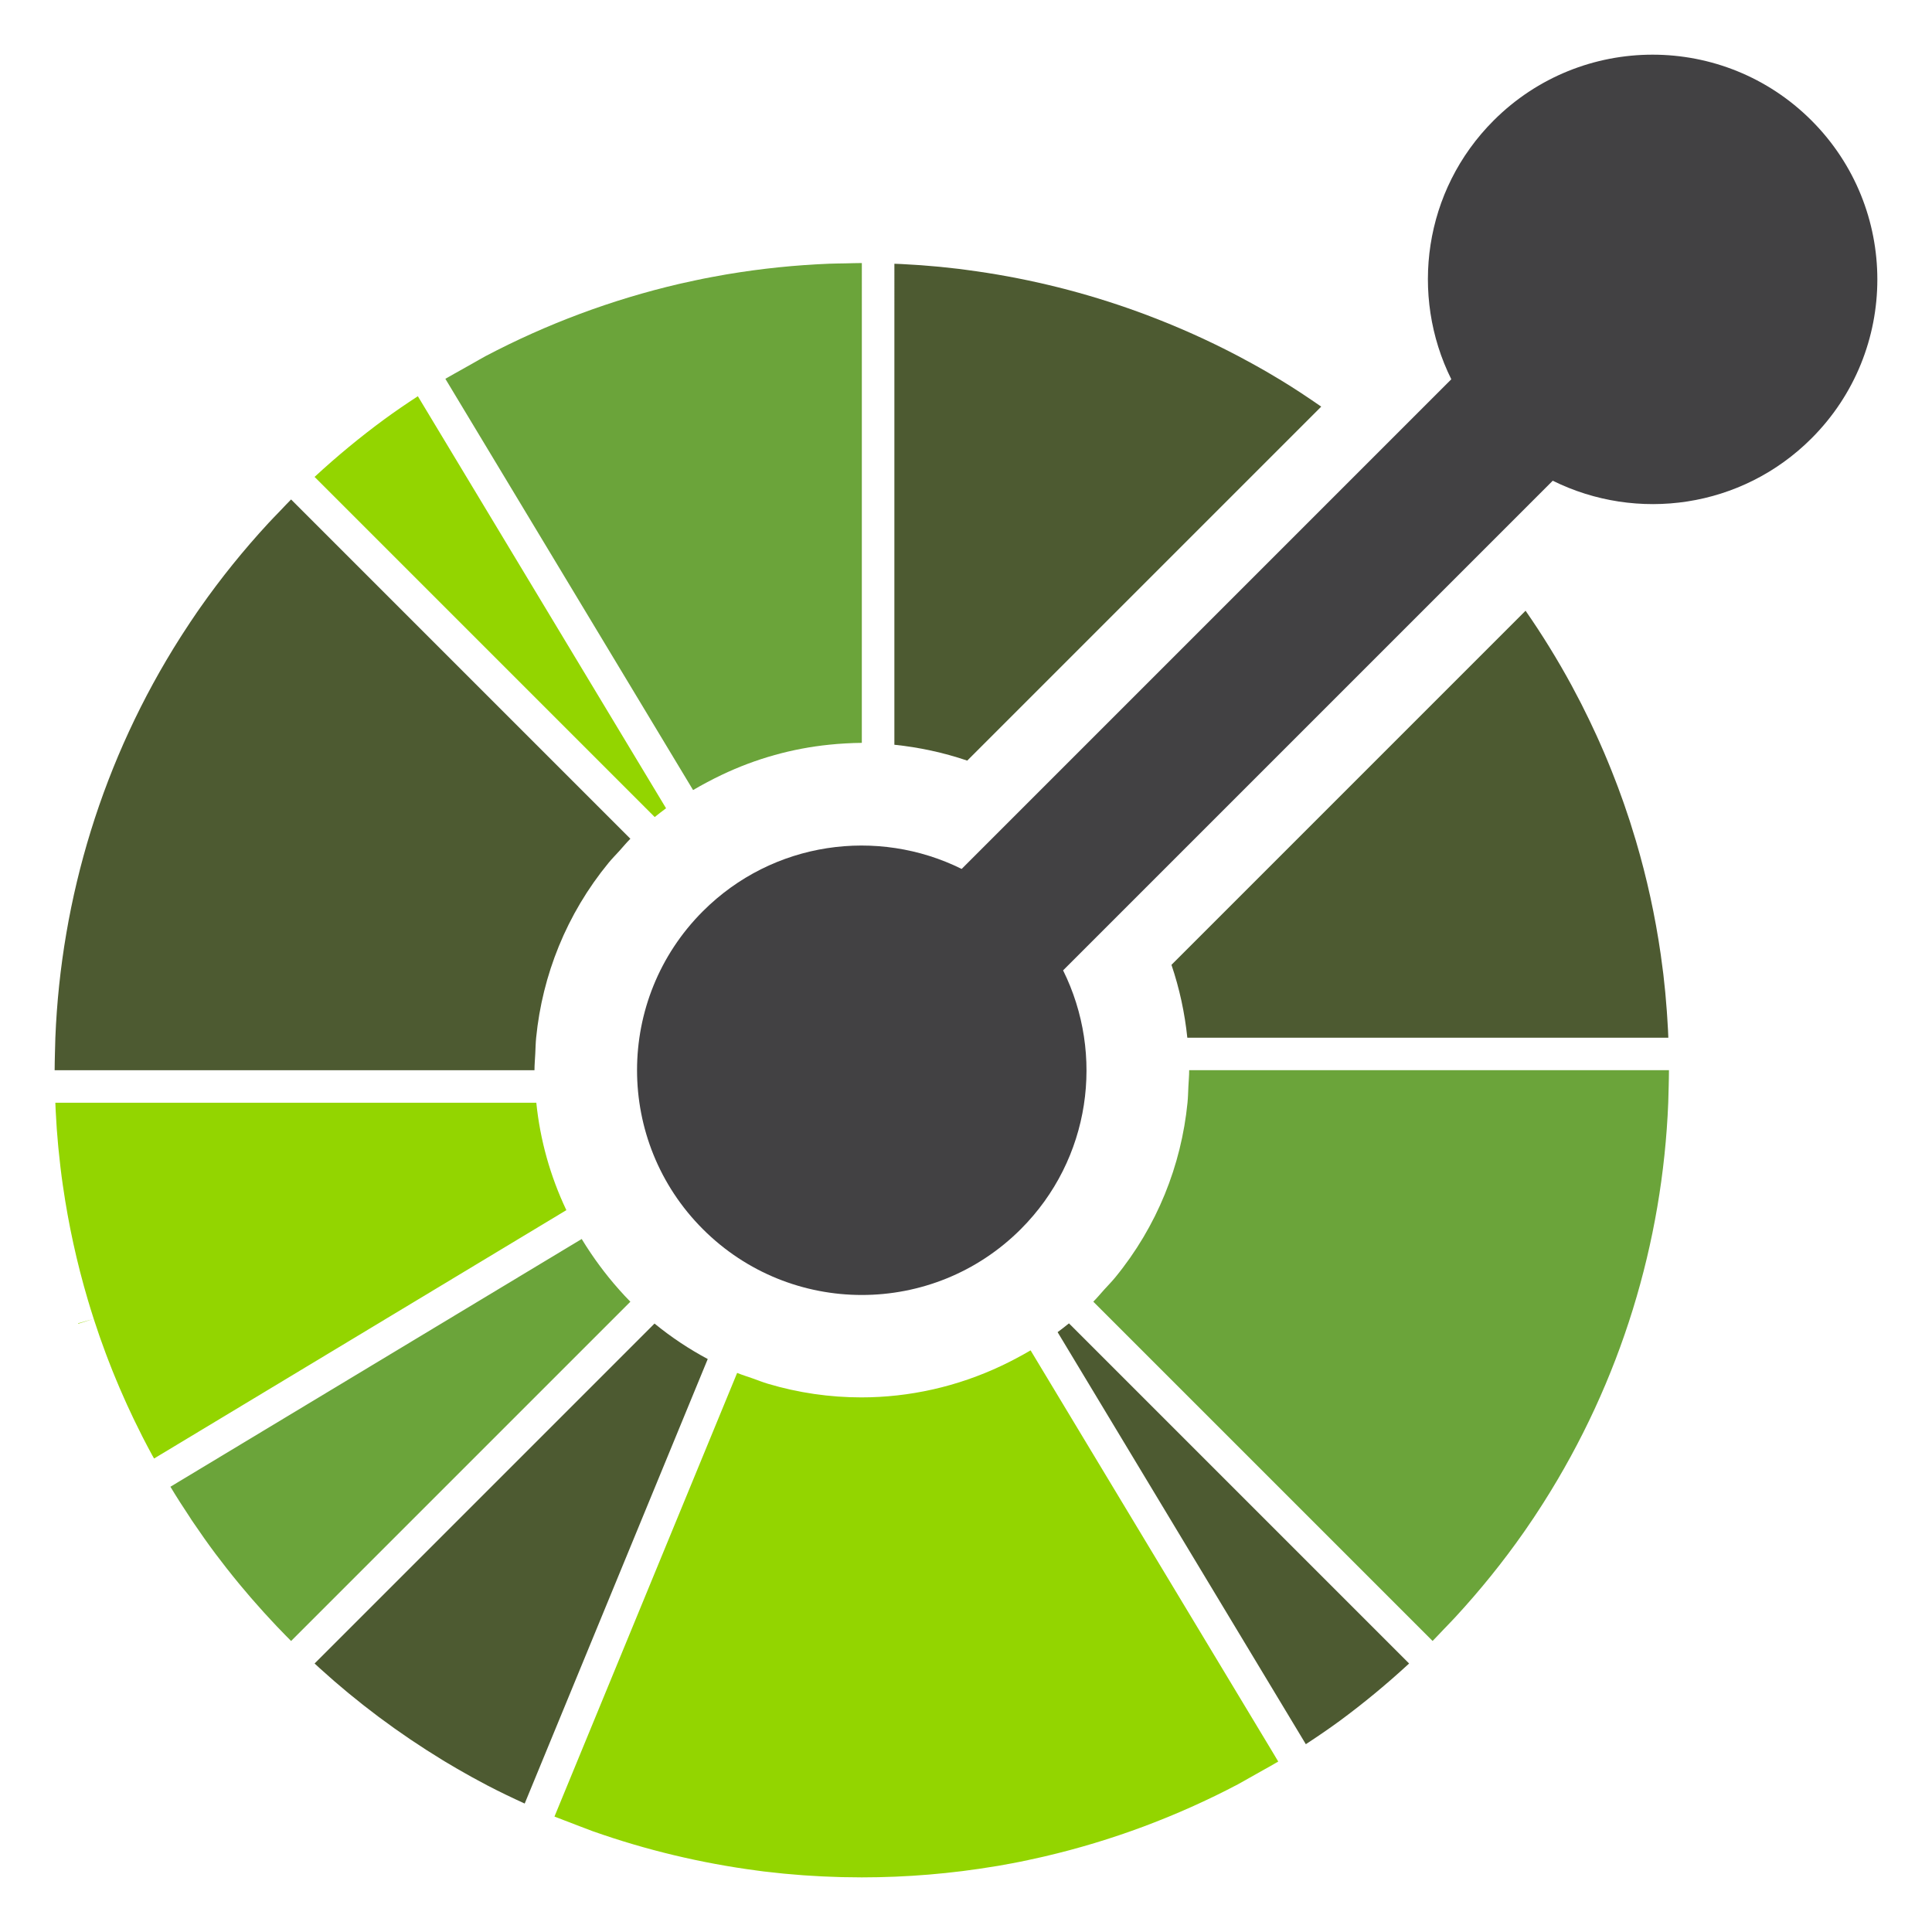
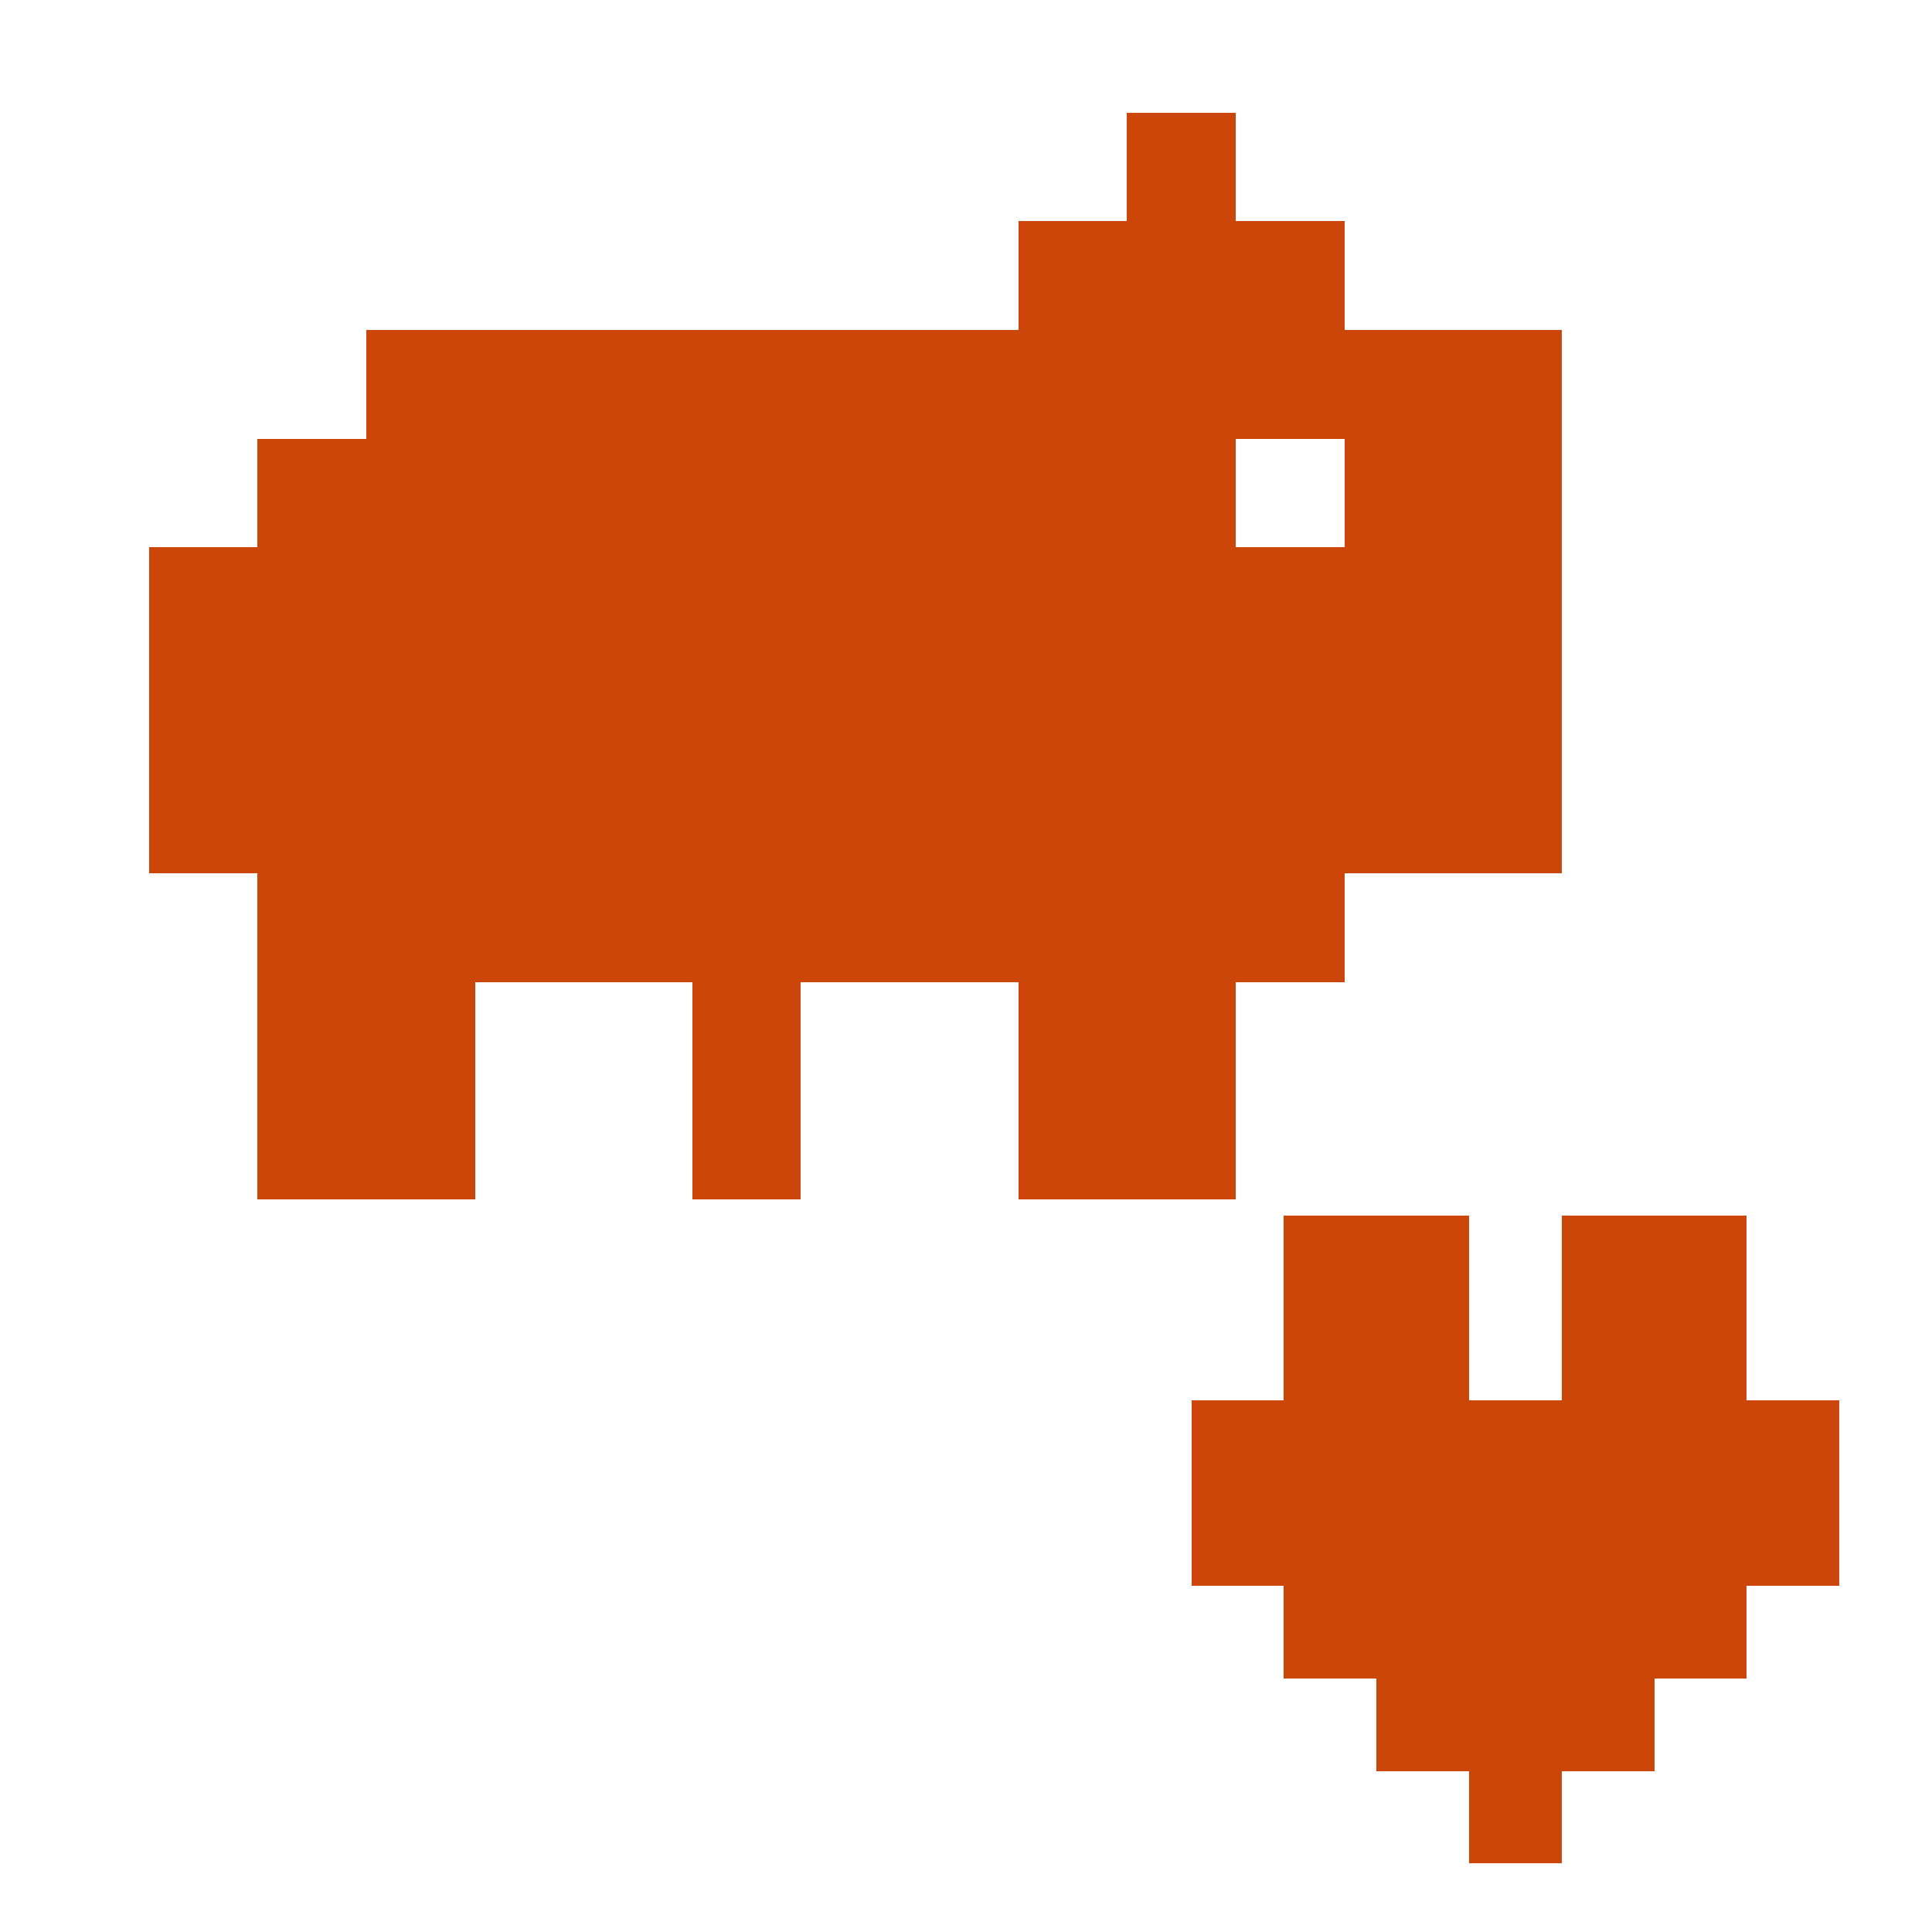
- <svg xmlns="http://www.w3.org/2000/svg" viewBox="41.95 121.3 118.73 118.73">
-   <style>@media (prefers-color-scheme:dark){[fill="#4D5A31"],[fill="#424143"],path:not([fill]),rect:not([fill]),circle:not([fill]),polygon:not([fill]){fill:#E8EBDD}}</style>
-   <g>
-     <g>
-       <path fill="#93D500" d="M74.909,189.069h-0.113l-29.444,0c0.005,0.144,0.009,0.289,0.017,0.433 c0.012,0.278,0.032,0.555,0.049,0.833c0.008,0.119,0.013,0.238,0.022,0.356c0.023,0.322,0.051,0.642,0.08,0.962 c0.007,0.073,0.013,0.145,0.02,0.215c0.034,0.356,0.073,0.712,0.115,1.065c0.002,0.035,0.006,0.069,0.011,0.103 c0.046,0.382,0.095,0.764,0.151,1.144c0,0.004,0.001,0.01,0.003,0.014c0.339,2.356,0.848,4.69,1.527,6.984 c0.003,0.01,0.007,0.019,0.009,0.029c0.106,0.361,0.218,0.72,0.333,1.077c0.007,0.021,0.014,0.042,0.02,0.063 s0.013,0.042,0.02,0.063c0.105,0.323,0.215,0.645,0.325,0.968c0.029,0.081,0.056,0.163,0.086,0.244 c0.099,0.279,0.2,0.558,0.304,0.837c0.048,0.126,0.096,0.251,0.143,0.378c0.09,0.231,0.179,0.46,0.27,0.691 c0.069,0.173,0.141,0.346,0.213,0.519c0.074,0.18,0.15,0.359,0.226,0.54c0.094,0.22,0.192,0.439,0.289,0.658 c0.058,0.131,0.117,0.261,0.175,0.391c0.12,0.263,0.244,0.526,0.368,0.787c0.041,0.084,0.08,0.168,0.122,0.252 c0.145,0.301,0.293,0.599,0.443,0.895c0.025,0.046,0.047,0.091,0.07,0.137c0.169,0.328,0.341,0.656,0.518,0.981 c0.008,0.014,0.016,0.028,0.023,0.044c0.037,0.068,0.078,0.133,0.115,0.2l25.243-15.207l0.093-0.056 C75.759,193.57,75.139,191.338,74.909,189.069z" />
-       <polygon fill="#93D500" points="46.748,202.623 46.757,202.649 47.71,202.349 " />
-       <path fill="#4D5A31" d="M82.173,202.638l-0.071,0.071l-20.819,20.82c0.107,0.1,0.213,0.201,0.323,0.298 c0.194,0.176,0.392,0.351,0.589,0.523c0.102,0.091,0.202,0.181,0.304,0.269c0.236,0.204,0.474,0.403,0.711,0.602 c0.065,0.054,0.128,0.107,0.192,0.16c0.267,0.221,0.539,0.438,0.812,0.654c0.035,0.027,0.07,0.055,0.105,0.083 c0.295,0.232,0.593,0.458,0.894,0.686c0.013,0.008,0.024,0.016,0.034,0.025c1.254,0.937,2.554,1.815,3.895,2.633 c0.046,0.029,0.092,0.056,0.139,0.085c0.255,0.153,0.51,0.304,0.767,0.453c0.157,0.09,0.314,0.179,0.471,0.268 c0.148,0.086,0.296,0.168,0.446,0.251c0.27,0.148,0.542,0.295,0.814,0.439c0.037,0.02,0.075,0.04,0.113,0.06 c0.757,0.396,1.527,0.764,2.303,1.118l0,0l0.739-1.794l10.471-25.429l0.039-0.094C84.3,204.207,83.204,203.482,82.173,202.638z" />
-       <path fill="#6BA43A" d="M80.005,200.564c-0.225-0.25-0.439-0.506-0.649-0.765c-0.186-0.23-0.366-0.462-0.54-0.697 c-0.199-0.27-0.394-0.541-0.578-0.818c-0.186-0.278-0.368-0.558-0.54-0.843l-25.275,15.226c0.388,0.645,0.793,1.273,1.206,1.894 c0.014,0.021,0.027,0.044,0.041,0.065l0,0c0.005,0.008,0.01,0.015,0.015,0.023c0.014,0.02,0.026,0.042,0.04,0.063 c0.001,0.002,0.003,0.004,0.004,0.006c0.033,0.05,0.067,0.098,0.101,0.148c0.002,0.003,0.004,0.006,0.006,0.009c0,0,0,0,0,0 c0.001,0.001,0.002,0.003,0.003,0.004c0.439,0.649,0.89,1.288,1.355,1.91c0.01,0.013,0.021,0.027,0.031,0.04 c0.01,0.013,0.02,0.026,0.03,0.039c0.202,0.268,0.405,0.535,0.614,0.8c0.027,0.035,0.054,0.069,0.083,0.103 c0.214,0.274,0.432,0.544,0.654,0.812c0.052,0.063,0.106,0.127,0.158,0.191c0.2,0.239,0.4,0.477,0.604,0.713 c0.087,0.101,0.178,0.202,0.266,0.302c0.174,0.198,0.346,0.395,0.524,0.59c0.097,0.107,0.198,0.215,0.297,0.322 c0.045,0.049,0.089,0.097,0.135,0.146c0.13,0.14,0.259,0.28,0.39,0.419c0.052,0.055,0.107,0.109,0.16,0.164 c0.23,0.24,0.462,0.48,0.699,0.716l20.85-20.85C80.45,201.057,80.226,200.811,80.005,200.564z" />
-       <path fill="#4D5A31" d="M107.642,202.627c-0.229,0.185-0.461,0.366-0.697,0.54l0.052,0.087l15.202,25.235 c0.704-0.46,1.4-0.934,2.08-1.432c1.471-1.085,2.895-2.261,4.267-3.527l-20.821-20.821L107.642,202.627z" />
-       <path fill="#93D500" d="M120.278,229.691c0.011-0.006,0.023-0.013,0.034-0.019l-0.001-0.001 C120.3,229.677,120.289,229.684,120.278,229.691L120.278,229.691z" />
-       <polygon fill="#93D500" points="120.264,229.7 120.264,229.699 120.264,229.699 120.263,229.699 " />
-       <path fill="#93D500" d="M120.311,229.671l0.001,0.001c0.066-0.037,0.133-0.072,0.199-0.111l-0.004-0.007 C120.441,229.593,120.376,229.632,120.311,229.671z" />
-       <polygon fill="#93D500" points="120.269,229.695 120.278,229.691 120.278,229.69 " />
-       <polygon fill="#93D500" points="120.263,229.699 120.264,229.699 120.227,229.636 " />
-       <path fill="#93D500" d="M120.278,229.691L120.278,229.691c0.012-0.006,0.023-0.012,0.034-0.018l0,0 C120.301,229.678,120.289,229.684,120.278,229.691z" />
-       <polygon fill="#93D500" points="120.25,229.707 120.25,229.707 120.259,229.702 120.259,229.702 " />
-       <polygon fill="#93D500" points="120.263,229.699 120.259,229.702 120.259,229.702 120.264,229.7 " />
-       <path fill="#93D500" d="M120.269,229.695c-0.002,0.001-0.004,0.002-0.006,0.003l0,0c0.005-0.003,0.01-0.005,0.015-0.008l0-0.001 C120.275,229.692,120.272,229.694,120.269,229.695z" />
-       <path fill="#93D500" d="M120.312,229.672c0.066-0.039,0.133-0.072,0.198-0.112C120.445,229.6,120.378,229.635,120.312,229.672 L120.312,229.672z" />
-       <polygon fill="#93D500" points="120.511,229.56 120.507,229.554 120.506,229.554 " />
-       <rect x="120.25" y="229.707" transform="matrix(0.8321 -0.5547 0.5547 0.8321 -107.2225 105.2821)" fill="#93D500" width="0" height="0" />
-       <polygon fill="#93D500" points="120.242,229.712 120.243,229.711 120.244,229.711 " />
-       <polygon fill="#93D500" points="120.25,229.707 120.244,229.711 120.244,229.711 120.25,229.707 120.25,229.707 " />
-       <path fill="#93D500" d="M119.99,228.696l-0.516-0.856l-14.19-23.555c-0.287,0.173-0.581,0.329-0.874,0.487 c-0.296,0.159-0.594,0.308-0.896,0.451c-2.726,1.293-5.677,1.953-8.632,1.953c-1.936,0-3.871-0.28-5.742-0.838 c-0.319-0.095-0.63-0.22-0.945-0.332c-0.315-0.111-0.634-0.207-0.944-0.335l-10.464,25.412l-0.41,0.996l-0.351,0.853 l-0.002,0.004c0.027,0.011,0.055,0.02,0.082,0.031c0.029,0.012,0.057,0.021,0.086,0.033l0.001,0c0.001,0,0.002,0.001,0.002,0.001 c0.007,0.003,0.014,0.005,0.02,0.008c0.247,0.101,0.496,0.188,0.744,0.285c0.311,0.121,0.622,0.244,0.934,0.358 c0.159,0.058,0.317,0.126,0.476,0.182l0.001,0l0,0c3.278,1.158,6.67,1.968,10.119,2.422c0.135,0.016,0.269,0.035,0.404,0.054 c0.141,0.016,0.283,0.03,0.424,0.046c0.266,0.03,0.531,0.061,0.798,0.087c0.066,0.005,0.132,0.011,0.198,0.017 c0.327,0.031,0.654,0.059,0.979,0.082c0.111,0.008,0.223,0.013,0.333,0.021c0.287,0.019,0.572,0.037,0.858,0.05 c0.175,0.01,0.35,0.015,0.526,0.021c0.227,0.008,0.453,0.017,0.682,0.024c0.327,0.008,0.657,0.011,0.986,0.012 c0.078,0,0.155,0.002,0.232,0.003c2.755,0,5.509-0.229,8.233-0.686h0c0.046-0.007,0.091-0.015,0.138-0.021 c0.288-0.05,0.576-0.104,0.864-0.157c0.164-0.032,0.329-0.063,0.491-0.095c0.168-0.035,0.337-0.07,0.505-0.106 c0.281-0.059,0.561-0.12,0.842-0.185c0.05-0.011,0.101-0.021,0.152-0.035c4.141-0.965,8.14-2.459,11.897-4.436l0.001-0.001l0,0 c0.246-0.13,0.486-0.278,0.731-0.411c0.292-0.16,0.582-0.325,0.872-0.491c0.201-0.115,0.404-0.221,0.603-0.34 c0,0,0.001-0.001,0.001-0.001c0.002-0.001,0.004-0.003,0.006-0.004c0,0,0,0,0.001,0l0,0c0.003-0.002,0.006-0.003,0.009-0.005 c0.002-0.001,0.003-0.002,0.004-0.003l-0.037-0.063l0.037,0.063c0.002-0.001,0.004-0.002,0.006-0.003 c0.003-0.002,0.006-0.003,0.009-0.005c0.011-0.007,0.022-0.013,0.033-0.02c0.065-0.039,0.13-0.078,0.195-0.117l0,0 L119.99,228.696z" />
-       <path fill="#93D500" d="M82.185,171.512c0.23-0.186,0.462-0.366,0.697-0.54l-0.052-0.087l-15.201-25.235 c-0.706,0.461-1.404,0.936-2.085,1.436c-1.47,1.082-2.893,2.257-4.262,3.522l20.821,20.821L82.185,171.512z" />
-       <path fill="#4D5A31" d="M59.838,151.994c-0.237,0.237-0.461,0.482-0.692,0.722c-0.231,0.24-0.466,0.479-0.692,0.723 c-1.538,1.665-2.944,3.409-4.212,5.22c-0.061,0.085-0.122,0.174-0.182,0.261c-0.143,0.208-0.284,0.416-0.423,0.625 c-0.145,0.217-0.289,0.437-0.429,0.656c-0.053,0.08-0.105,0.161-0.156,0.241c-4.789,7.513-7.355,16.034-7.7,24.627 c-0.013,0.333-0.02,0.667-0.027,1c-0.007,0.333-0.017,0.667-0.017,1l29.488,0c0-0.334,0.031-0.666,0.048-1 c0.017-0.334,0.022-0.668,0.055-1c0.381-3.84,1.863-7.589,4.447-10.739c0.21-0.256,0.447-0.496,0.672-0.743 c0.224-0.247,0.432-0.504,0.671-0.742L59.838,151.994z" />
-       <path fill="#4D5A31" d="M120.681,144.675c-0.04-0.025-0.082-0.049-0.122-0.073c-0.259-0.159-0.521-0.312-0.783-0.465 c-0.152-0.088-0.304-0.173-0.457-0.26c-0.154-0.086-0.306-0.172-0.461-0.256c-0.266-0.146-0.533-0.29-0.801-0.432 c-0.042-0.021-0.083-0.044-0.126-0.066c-1.729-0.904-3.505-1.7-5.318-2.391c-0.046-0.019-0.094-0.037-0.141-0.054 c-0.395-0.148-0.791-0.295-1.19-0.433c-3.221-1.125-6.552-1.914-9.936-2.358c-0.138-0.019-0.277-0.038-0.415-0.056 c-0.139-0.017-0.277-0.031-0.415-0.046c-0.267-0.031-0.533-0.061-0.801-0.087c-0.074-0.007-0.149-0.012-0.224-0.02 c-0.317-0.029-0.636-0.057-0.953-0.08c-0.123-0.009-0.248-0.016-0.371-0.023c-0.272-0.018-0.547-0.037-0.819-0.049 c-0.146-0.008-0.29-0.012-0.434-0.017l-0.001,29.444v0.115c1.517,0.157,3.02,0.48,4.478,0.975l21.754-21.754 C122.338,145.729,121.521,145.185,120.681,144.675z" />
-       <polygon fill="#6BA43A" points="69.837,145.441 69.321,144.585 69.321,144.585 69.837,145.441 " />
-       <polygon fill="#6BA43A" points="69.318,144.579 69.321,144.585 69.321,144.585 " />
-       <path fill="#6BA43A" d="M93.914,137.485c-0.333,0.007-0.667,0.008-1,0.021c-2.086,0.084-4.168,0.297-6.233,0.643 c-0.045,0.008-0.09,0.015-0.136,0.023c-0.29,0.05-0.577,0.103-0.865,0.157c-0.163,0.031-0.327,0.061-0.49,0.094 c-0.17,0.034-0.339,0.069-0.508,0.106c-0.28,0.058-0.56,0.119-0.84,0.184h0c-0.051,0.011-0.101,0.023-0.153,0.034 c-4.141,0.966-8.142,2.461-11.898,4.438c0,0,0,0,0,0l-0.001,0c-0.245,0.13-0.484,0.277-0.728,0.411 c-0.292,0.16-0.582,0.325-0.872,0.491c-0.215,0.124-0.434,0.238-0.648,0.366c-0.002,0.001-0.005,0.003-0.007,0.004 c0,0-0.001,0-0.001,0c-0.015,0.009-0.03,0.017-0.045,0.026c-0.056,0.034-0.114,0.062-0.17,0.096l0.003,0.005l0.516,0.857h0 l14.705,24.412c0.287-0.173,0.581-0.33,0.874-0.487c0.295-0.159,0.594-0.308,0.895-0.451c2.1-1,4.332-1.62,6.601-1.85 c0.333-0.034,0.666-0.062,1-0.079c0.333-0.017,0.666-0.034,1-0.034l0.001-29.487C94.58,137.465,94.247,137.479,93.914,137.485z" />
-       <path fill="#4D5A31" d="M144.458,184.631c-0.014-0.265-0.03-0.529-0.048-0.795c-0.008-0.132-0.015-0.263-0.026-0.397 c-0.022-0.311-0.048-0.623-0.077-0.934c-0.006-0.081-0.014-0.161-0.021-0.242c-0.034-0.348-0.071-0.696-0.111-1.043 c-0.004-0.028-0.007-0.056-0.01-0.084c-0.002-0.013-0.003-0.027-0.005-0.04c-0.046-0.375-0.096-0.75-0.149-1.124 c-0.001-0.011-0.002-0.025-0.005-0.035c-0.339-2.351-0.847-4.681-1.524-6.972c-0.005-0.016-0.009-0.03-0.014-0.044 c-0.107-0.356-0.216-0.71-0.328-1.063c-0.015-0.046-0.031-0.093-0.045-0.14c-0.105-0.319-0.211-0.636-0.321-0.954 c-0.031-0.085-0.061-0.171-0.091-0.258c-0.097-0.275-0.197-0.549-0.299-0.823c-0.049-0.131-0.099-0.261-0.15-0.391 c-0.086-0.227-0.175-0.454-0.265-0.678c-0.072-0.18-0.144-0.357-0.218-0.534c-0.072-0.176-0.146-0.35-0.22-0.526 c-0.097-0.224-0.195-0.448-0.294-0.671c-0.056-0.125-0.112-0.252-0.17-0.378c-0.122-0.266-0.247-0.532-0.373-0.797 c-0.039-0.08-0.077-0.162-0.116-0.242c-0.147-0.303-0.296-0.606-0.448-0.906c-0.022-0.041-0.043-0.083-0.065-0.125 c-0.17-0.331-0.344-0.663-0.521-0.99c-0.007-0.011-0.012-0.024-0.019-0.035c-0.859-1.58-1.802-3.108-2.822-4.578l-21.761,21.762 c0.495,1.459,0.817,2.961,0.974,4.477h0.116h29.444C144.469,184.922,144.465,184.776,144.458,184.631z" />
-       <path fill="#6BA43A" d="M115.03,187.069c0,0.334-0.031,0.666-0.048,1c-0.016,0.334-0.022,0.668-0.055,1 c-0.381,3.84-1.863,7.59-4.446,10.74c-0.21,0.256-0.447,0.496-0.672,0.743c-0.224,0.247-0.432,0.504-0.671,0.742l20.851,20.85 c0.237-0.237,0.46-0.482,0.691-0.723c0.231-0.241,0.466-0.479,0.691-0.723c1.543-1.671,2.953-3.419,4.224-5.236 c0.051-0.072,0.099-0.143,0.148-0.214c0.155-0.223,0.306-0.448,0.458-0.673c0.133-0.201,0.266-0.402,0.395-0.605 c0.064-0.097,0.128-0.198,0.19-0.295c4.782-7.509,7.341-16.021,7.685-24.607c0.013-0.333,0.02-0.667,0.027-1 c0.007-0.333,0.017-0.666,0.017-1H115.03z" />
-     </g>
-     <path fill="#424143" d="M153.276,128.706c-5.395-5.395-14.142-5.395-19.536,0c-4.304,4.303-5.164,10.736-2.601,15.902 L101.048,174.7c-5.166-2.562-11.599-1.703-15.903,2.6c-5.395,5.395-5.394,14.142,0,19.537c5.396,5.395,14.143,5.393,19.538-0.001 c4.303-4.303,5.162-10.736,2.599-15.903l30.091-30.091c5.167,2.562,11.599,1.703,15.902-2.601 C158.67,142.849,158.67,134.101,153.276,128.706z" />
-   </g>
+ <svg xmlns="http://www.w3.org/2000/svg" viewBox="0 0 24 24" shape-rendering="crispEdges">
+   <style>@media (prefers-color-scheme: dark){path{fill:#FF6A13}}</style>
+   <path fill="#CC4609" d="M14 1.4h1.35v1.35h-1.35zM12.65 2.75h4.05v1.35h-4.05zM4.55 4.1h14.85v1.35h-14.85zM3.2 5.45h12.15v1.35h-12.15zM16.7 5.45h2.7v1.35h-2.7zM1.85 6.8h17.55v1.35h-17.55zM1.85 8.15h17.55v1.35h-17.55zM1.85 9.5h17.55v1.35h-17.55zM3.2 10.85h13.5v1.35h-13.5zM3.2 12.2h2.7v1.35h-2.7zM8.6 12.2h1.35v1.35h-1.35zM12.65 12.2h2.7v1.35h-2.7zM3.2 13.55h2.7v1.35h-2.7zM8.6 13.55h1.35v1.35h-1.35zM12.65 13.55h2.7v1.35h-2.7z" />
+   <path fill="#CC4609" d="M15.95 15.1h2.3v1.15h-2.3zM19.4 15.1h2.3v1.15h-2.3zM15.95 16.25h2.3v1.15h-2.3zM19.4 16.25h2.3v1.15h-2.3zM14.8 17.4h8.05v1.15h-8.05zM14.8 18.55h8.05v1.15h-8.05zM15.95 19.7h5.75v1.15h-5.75zM17.1 20.85h3.45v1.15h-3.45zM18.25 22h1.15v1.15h-1.15z" />
</svg>
